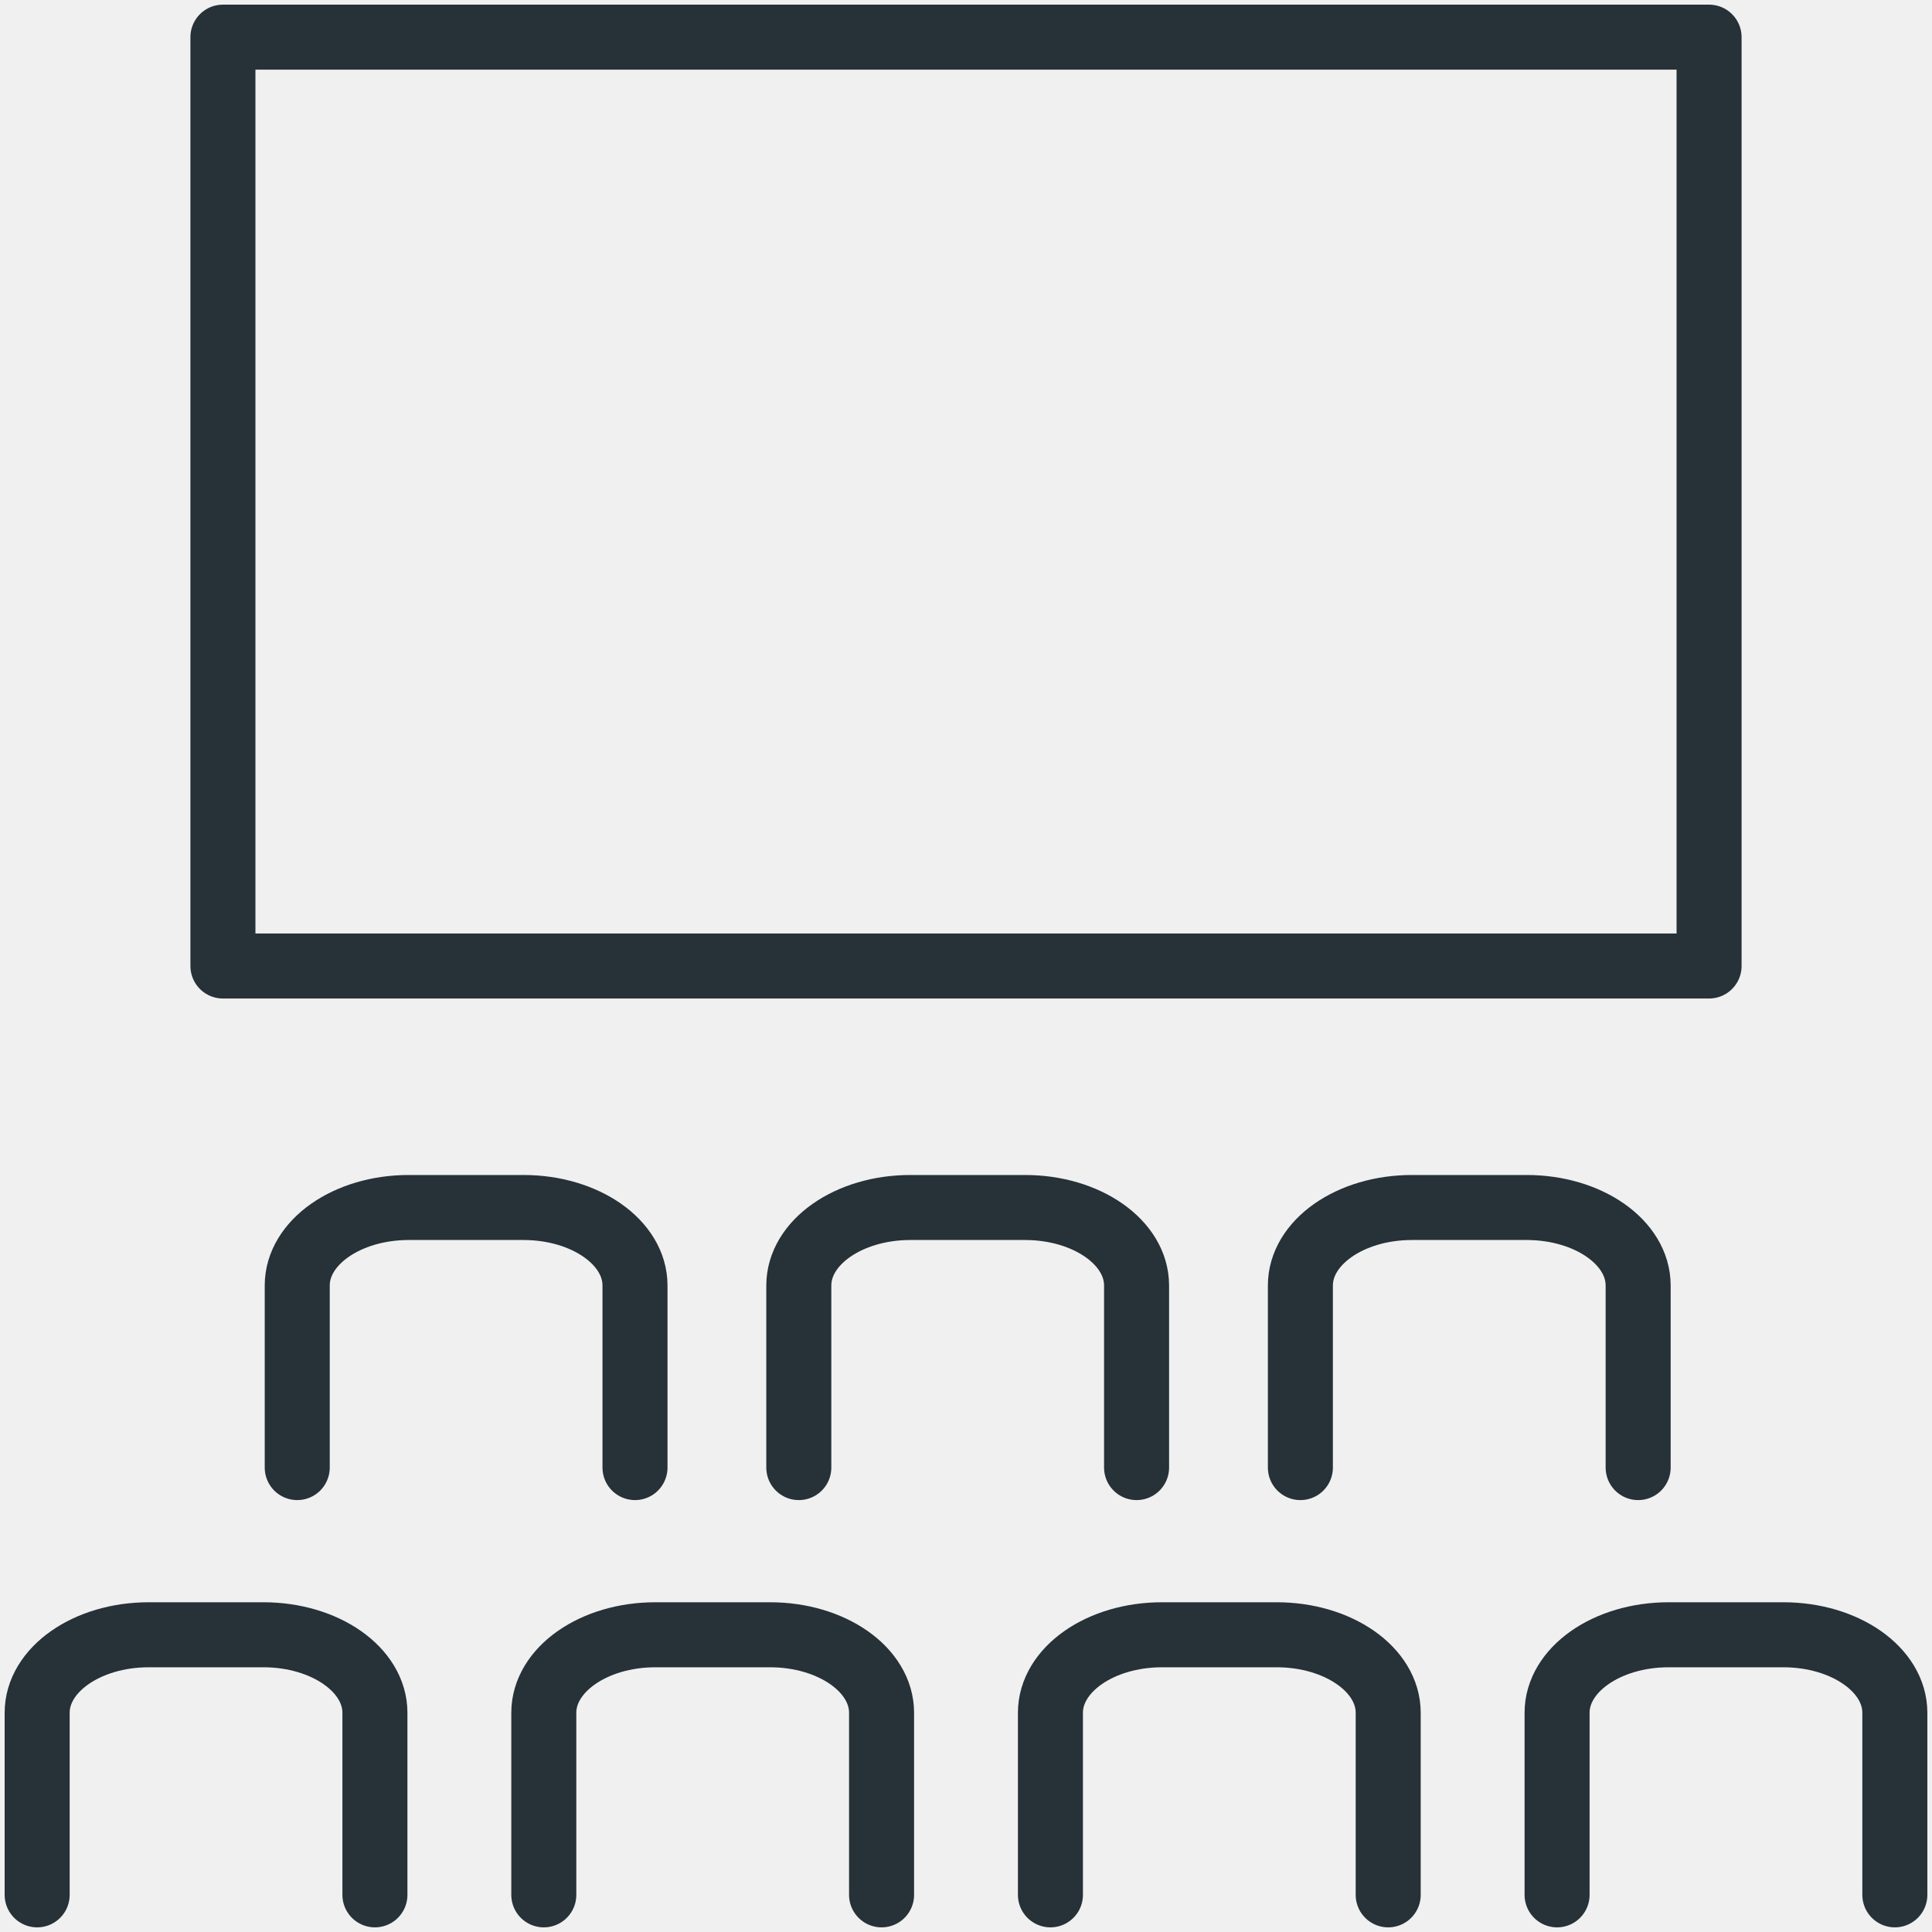
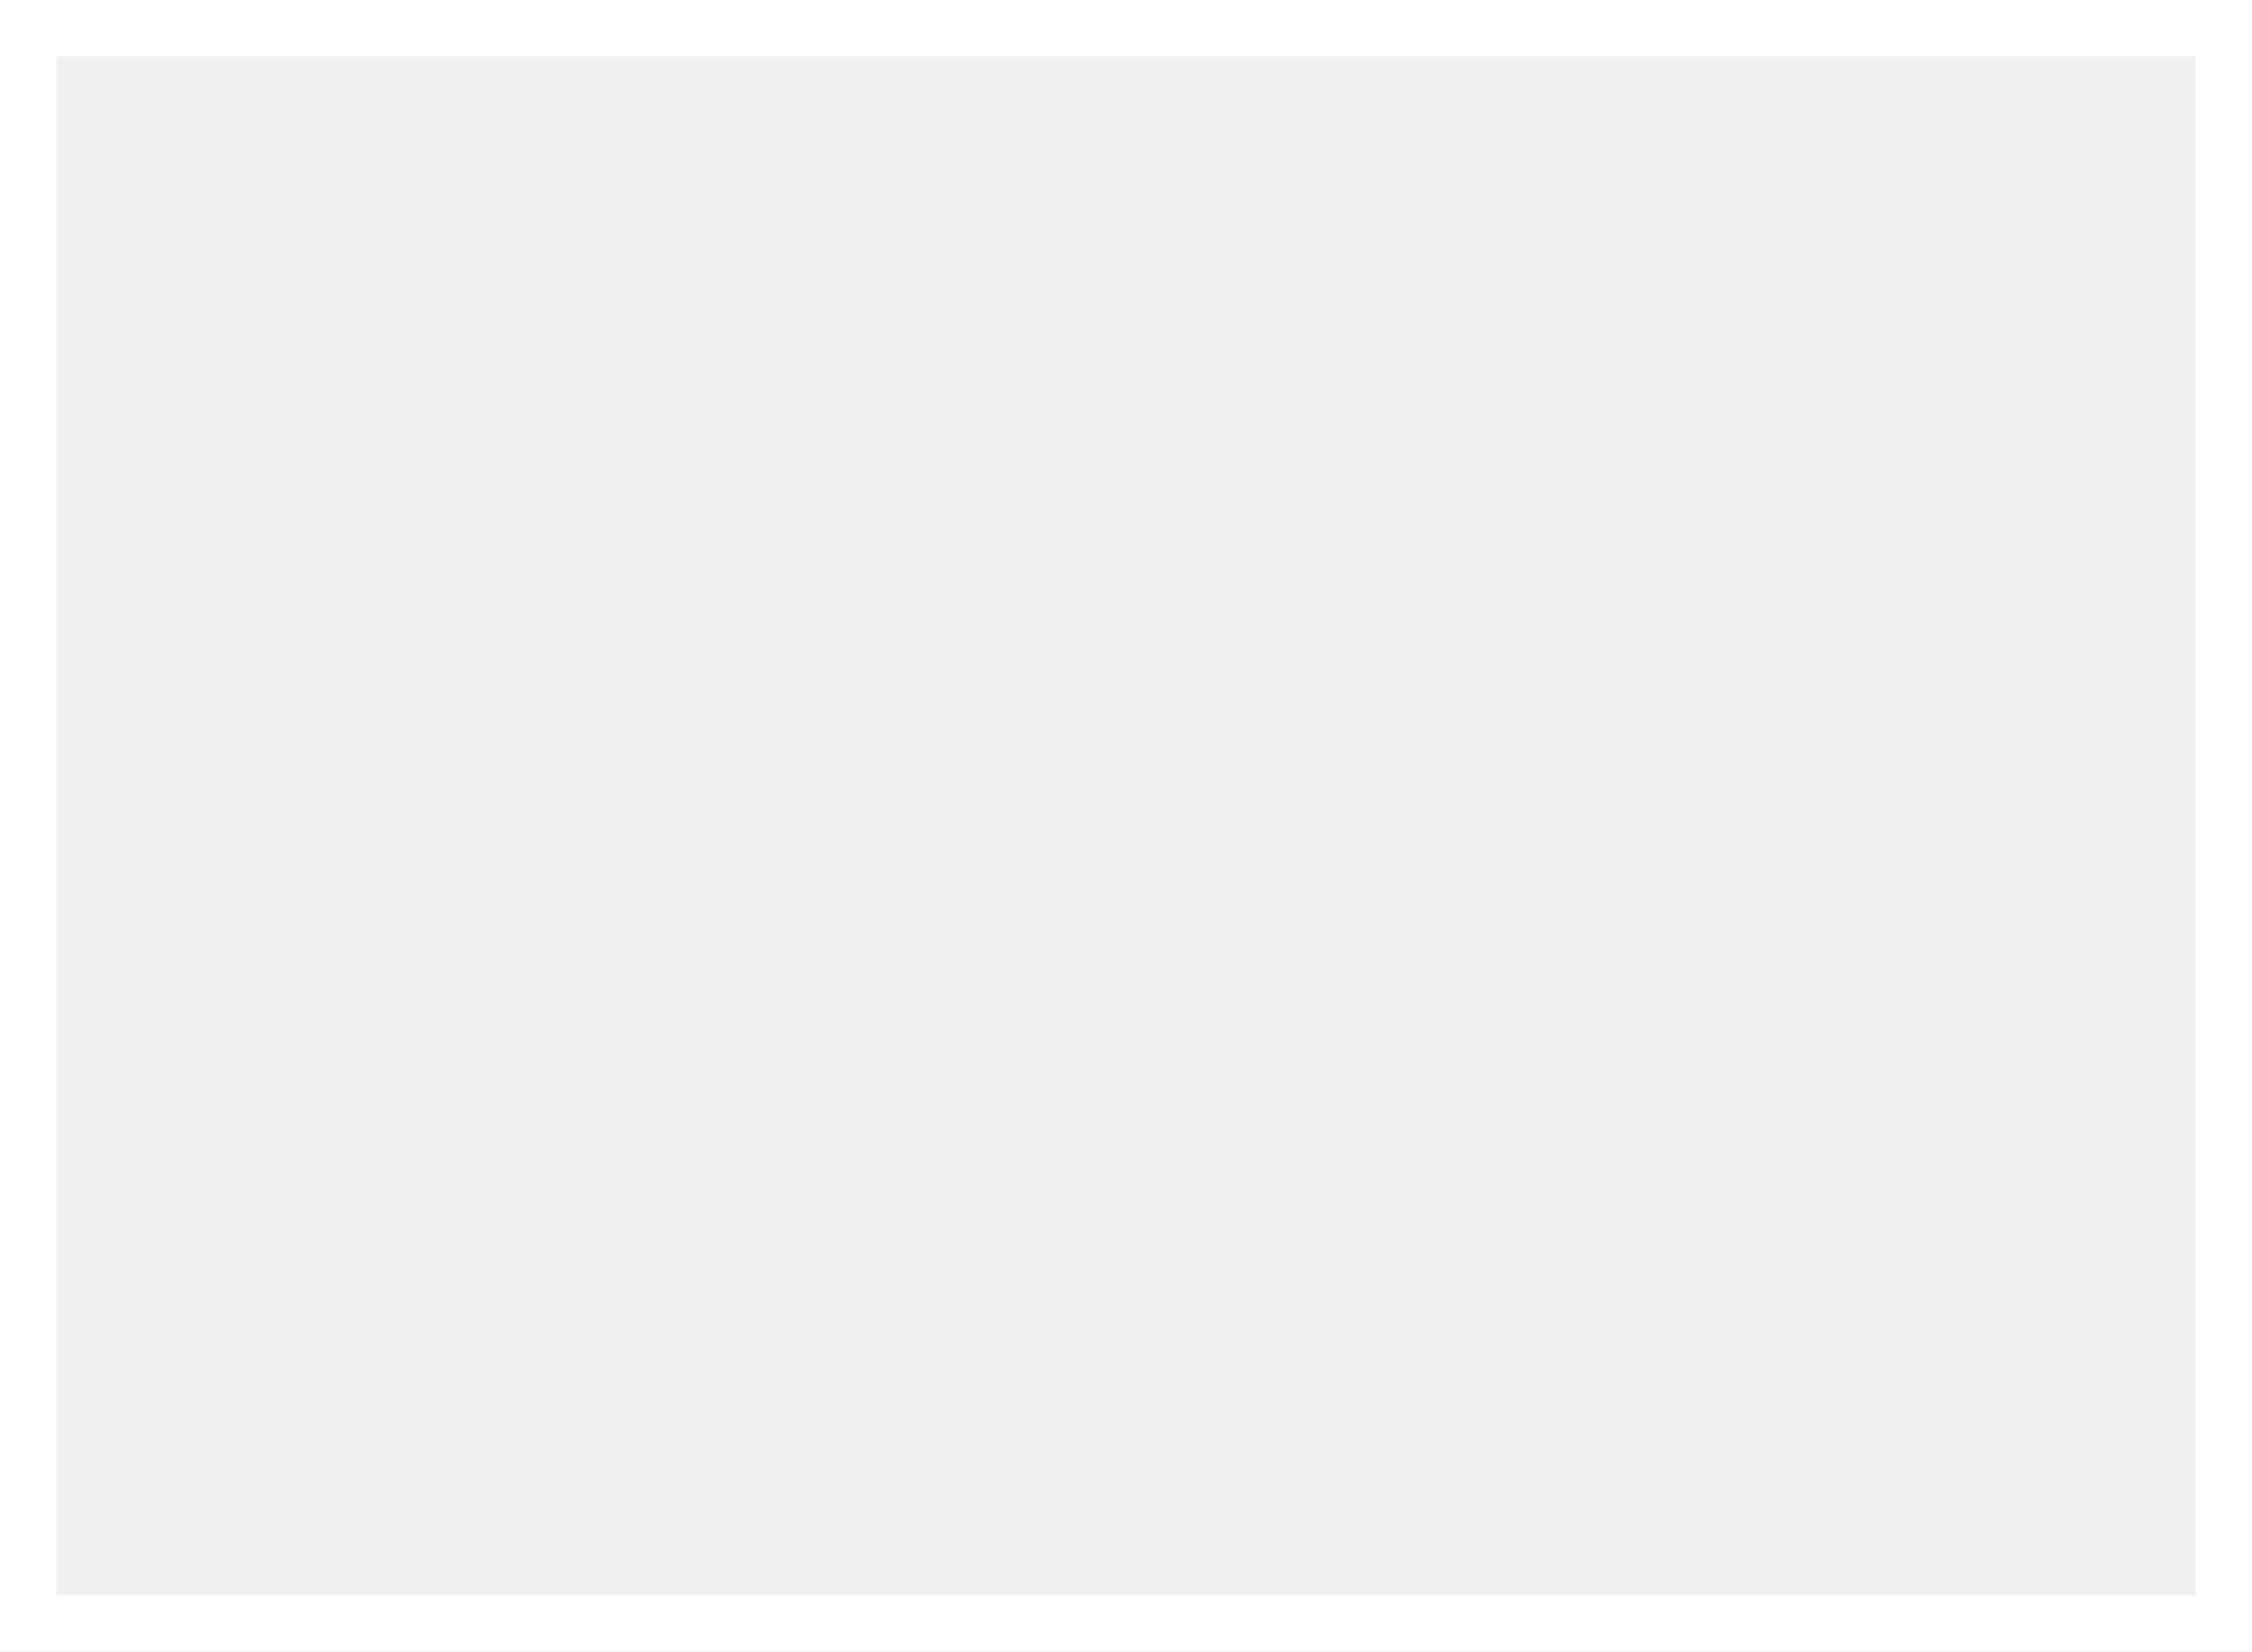
- <svg xmlns="http://www.w3.org/2000/svg" width="104px" height="104px" viewBox="0 0 104 104" version="1.1">
-   <defs />
-   <g id="3.Multimedia" stroke="none" stroke-width="1" fill="none" fill-rule="evenodd" stroke-linecap="round" stroke-linejoin="round">
-     <g id="Multimedia-(Stroke)" transform="translate(-1698, -100)" stroke="#263238" stroke-width="3.5">
-       <g id="9-multimeda-cinema-movie-video" transform="translate(1700, 102)">
-         <rect id="Layer-1" x="10" y="0" width="80" height="50" />
-         <path d="M0,100 L0,90.2 L0,90.2 C0,87.881 2.683,86 6.004,86 L12.178,86 C15.494,86 18.182,87.874 18.182,90.2 L18.182,100" id="Layer-2" />
-         <path d="M27.273,100 L27.273,90.2 L27.273,90.2 C27.273,87.881 29.956,86 33.277,86 L39.451,86 C42.767,86 45.455,87.874 45.455,90.2 L45.455,100" id="Layer-3" />
-         <path d="M54.545,100 L54.545,90.2 L54.545,90.2 C54.545,87.881 57.228,86 60.549,86 L66.723,86 C70.039,86 72.727,87.874 72.727,90.2 L72.727,100" id="Layer-4" />
-         <path d="M14,77 L14,67.2 L14,67.2 C14,64.881 16.683,63 20.004,63 L26.178,63 C29.494,63 32.182,64.874 32.182,67.2 L32.182,77" id="Layer-5" />
-         <path d="M41,77 L41,67.2 L41,67.2 C41,64.881 43.683,63 47.004,63 L53.178,63 C56.494,63 59.182,64.874 59.182,67.2 L59.182,77" id="Layer-6" />
-         <path d="M68,77 L68,67.2 L68,67.2 C68,64.881 70.683,63 74.004,63 L80.178,63 C83.494,63 86.182,64.874 86.182,67.2 L86.182,77" id="Layer-7" />
-         <path d="M81.818,100 L81.818,90.2 L81.818,90.2 C81.818,87.881 84.501,86 87.822,86 L93.996,86 C97.312,86 100,87.874 100,90.2 L100,100" id="Layer-8" />
-       </g>
+ <svg xmlns="http://www.w3.org/2000/svg" style="isolation:isolate" viewBox="0 0 30 22" width="30pt" height="22pt">
+   <defs>
+     <clipPath id="_clipPath_p7yUNT9dUwn7UDPEk15jFe1yvniiHdrJ">
+       <rect width="30" height="22" />
+     </clipPath>
+   </defs>
+   <g clip-path="url(#_clipPath_p7yUNT9dUwn7UDPEk15jFe1yvniiHdrJ)">
+     <g>
+       <mask id="_mask_xAgInJmcBNJBpMfug7q5cPaXx07LWDjl" x="-200%" y="-200%" width="400%" height="400%">
+         <rect x="-200%" y="-200%" width="400%" height="400%" style="fill:white;" />
+         <line x1="30" y1="17" x2="0" y2="17" fill="black" stroke="none" />
+       </mask>
+       <line x1="30" y1="17" x2="0" y2="17" mask="url(#_mask_xAgInJmcBNJBpMfug7q5cPaXx07LWDjl)" vector-effect="non-scaling-stroke" stroke-width="4" stroke="rgb(255,255,255)" stroke-linejoin="round" stroke-linecap="round" stroke-miterlimit="10" />
+       <mask id="_mask_6RLz3cWOuRvnG6boX5a5kfIF1ya2XiDg" x="-200%" y="-200%" width="400%" height="400%">
+         <rect x="-200%" y="-200%" width="400%" height="400%" style="fill:white;" />
+         <line x1="0" y1="5" x2="30" y2="5" fill="black" stroke="none" />
+       </mask>
+       <line x1="0" y1="5" x2="30" y2="5" mask="url(#_mask_6RLz3cWOuRvnG6boX5a5kfIF1ya2XiDg)" vector-effect="non-scaling-stroke" stroke-width="4" stroke="rgb(255,255,255)" stroke-linejoin="round" stroke-linecap="round" stroke-miterlimit="10" />
+       <mask id="_mask_IIX7tyasrHsD9TLEzUKKqFxJixaTTHfE" x="-200%" y="-200%" width="400%" height="400%">
+         <rect x="-200%" y="-200%" width="400%" height="400%" style="fill:white;" />
+         <line x1="5" y1="22" x2="5" y2="17" fill="black" stroke="none" />
+       </mask>
+       <line x1="5" y1="22" x2="5" y2="17" mask="url(#_mask_IIX7tyasrHsD9TLEzUKKqFxJixaTTHfE)" vector-effect="non-scaling-stroke" stroke-width="4" stroke="rgb(255,255,255)" stroke-linejoin="round" stroke-linecap="round" stroke-miterlimit="10" />
+       <mask id="_mask_gvArEBQBHAhDp5PieIZAJxSSH5ecd3tO" x="-200%" y="-200%" width="400%" height="400%">
+         <rect x="-200%" y="-200%" width="400%" height="400%" style="fill:white;" />
+         <line x1="10" y1="22" x2="10" y2="17" fill="black" stroke="none" />
+       </mask>
+       <line x1="10" y1="22" x2="10" y2="17" mask="url(#_mask_gvArEBQBHAhDp5PieIZAJxSSH5ecd3tO)" vector-effect="non-scaling-stroke" stroke-width="4" stroke="rgb(255,255,255)" stroke-linejoin="round" stroke-linecap="round" stroke-miterlimit="10" />
+       <mask id="_mask_oxCaAiBcOhBGeCpRj8jyo53Sia7r7FK0" x="-200%" y="-200%" width="400%" height="400%">
+         <rect x="-200%" y="-200%" width="400%" height="400%" style="fill:white;" />
+         <line x1="15" y1="22" x2="15" y2="17" fill="black" stroke="none" />
+       </mask>
+       <line x1="15" y1="22" x2="15" y2="17" mask="url(#_mask_oxCaAiBcOhBGeCpRj8jyo53Sia7r7FK0)" vector-effect="non-scaling-stroke" stroke-width="4" stroke="rgb(255,255,255)" stroke-linejoin="round" stroke-linecap="round" stroke-miterlimit="10" />
+       <mask id="_mask_wtVzl30GjDAKnUkpRJN2nXY2X3z9Cd0n" x="-200%" y="-200%" width="400%" height="400%">
+         <rect x="-200%" y="-200%" width="400%" height="400%" style="fill:white;" />
+         <line x1="20" y1="22" x2="20" y2="17" fill="black" stroke="none" />
+       </mask>
+       <line x1="20" y1="22" x2="20" y2="17" mask="url(#_mask_wtVzl30GjDAKnUkpRJN2nXY2X3z9Cd0n)" vector-effect="non-scaling-stroke" stroke-width="4" stroke="rgb(255,255,255)" stroke-linejoin="round" stroke-linecap="round" stroke-miterlimit="10" />
+       <mask id="_mask_57P4Zhn3ngElkJWddgha4Xcic88eeNyq" x="-200%" y="-200%" width="400%" height="400%">
+         <rect x="-200%" y="-200%" width="400%" height="400%" style="fill:white;" />
+         <line x1="25" y1="22" x2="25" y2="17" fill="black" stroke="none" />
+       </mask>
+       <line x1="25" y1="22" x2="25" y2="17" mask="url(#_mask_57P4Zhn3ngElkJWddgha4Xcic88eeNyq)" vector-effect="non-scaling-stroke" stroke-width="4" stroke="rgb(255,255,255)" stroke-linejoin="round" stroke-linecap="round" stroke-miterlimit="10" />
+       <mask id="_mask_lDBtipnsiiifM6mFobKVw3b7vtKPN2yJ" x="-200%" y="-200%" width="400%" height="400%">
+         <rect x="-200%" y="-200%" width="400%" height="400%" style="fill:white;" />
+         <line x1="5" y1="5" x2="5" y2="0" fill="black" stroke="none" />
+       </mask>
+       <line x1="5" y1="5" x2="5" y2="0" mask="url(#_mask_lDBtipnsiiifM6mFobKVw3b7vtKPN2yJ)" vector-effect="non-scaling-stroke" stroke-width="4" stroke="rgb(255,255,255)" stroke-linejoin="round" stroke-linecap="round" stroke-miterlimit="10" />
+       <mask id="_mask_etDkERWikSYR4LzPRrJdJUz9drjoiMlK" x="-200%" y="-200%" width="400%" height="400%">
+         <rect x="-200%" y="-200%" width="400%" height="400%" style="fill:white;" />
+         <line x1="10" y1="5" x2="10" y2="0" fill="black" stroke="none" />
+       </mask>
+       <line x1="10" y1="5" x2="10" y2="0" mask="url(#_mask_etDkERWikSYR4LzPRrJdJUz9drjoiMlK)" vector-effect="non-scaling-stroke" stroke-width="4" stroke="rgb(255,255,255)" stroke-linejoin="round" stroke-linecap="round" stroke-miterlimit="10" />
+       <mask id="_mask_MMJzQiiiUJs1DT5XZn8kE4n5T2sbbPPe" x="-200%" y="-200%" width="400%" height="400%">
+         <rect x="-200%" y="-200%" width="400%" height="400%" style="fill:white;" />
+         <line x1="15" y1="5" x2="15" y2="0" fill="black" stroke="none" />
+       </mask>
+       <line x1="15" y1="5" x2="15" y2="0" mask="url(#_mask_MMJzQiiiUJs1DT5XZn8kE4n5T2sbbPPe)" vector-effect="non-scaling-stroke" stroke-width="4" stroke="rgb(255,255,255)" stroke-linejoin="round" stroke-linecap="round" stroke-miterlimit="10" />
+       <mask id="_mask_skX03Z6KEKtEHXCSsYWwsIzUvoeEOYNu" x="-200%" y="-200%" width="400%" height="400%">
+         <rect x="-200%" y="-200%" width="400%" height="400%" style="fill:white;" />
+         <line x1="20" y1="5" x2="20" y2="0" fill="black" stroke="none" />
+       </mask>
+       <line x1="20" y1="5" x2="20" y2="0" mask="url(#_mask_skX03Z6KEKtEHXCSsYWwsIzUvoeEOYNu)" vector-effect="non-scaling-stroke" stroke-width="4" stroke="rgb(255,255,255)" stroke-linejoin="round" stroke-linecap="round" stroke-miterlimit="10" />
+       <mask id="_mask_F9UJ2uH14Z2EfWY2YMa8Z6PCzvJNM9ZP" x="-200%" y="-200%" width="400%" height="400%">
+         <rect x="-200%" y="-200%" width="400%" height="400%" style="fill:white;" />
+         <line x1="25" y1="5" x2="25" y2="0" fill="black" stroke="none" />
+       </mask>
+       <line x1="25" y1="5" x2="25" y2="0" mask="url(#_mask_F9UJ2uH14Z2EfWY2YMa8Z6PCzvJNM9ZP)" vector-effect="non-scaling-stroke" stroke-width="4" stroke="rgb(255,255,255)" stroke-linejoin="round" stroke-linecap="round" stroke-miterlimit="10" />
+       <rect x="4" y="-4" width="22" height="30" transform="matrix(0,-1,1,0,4,26)" fill="none" vector-effect="non-scaling-stroke" stroke-width="2" stroke="rgb(255,255,255)" stroke-linejoin="round" stroke-linecap="round" stroke-miterlimit="2" />
    </g>
  </g>
</svg>
